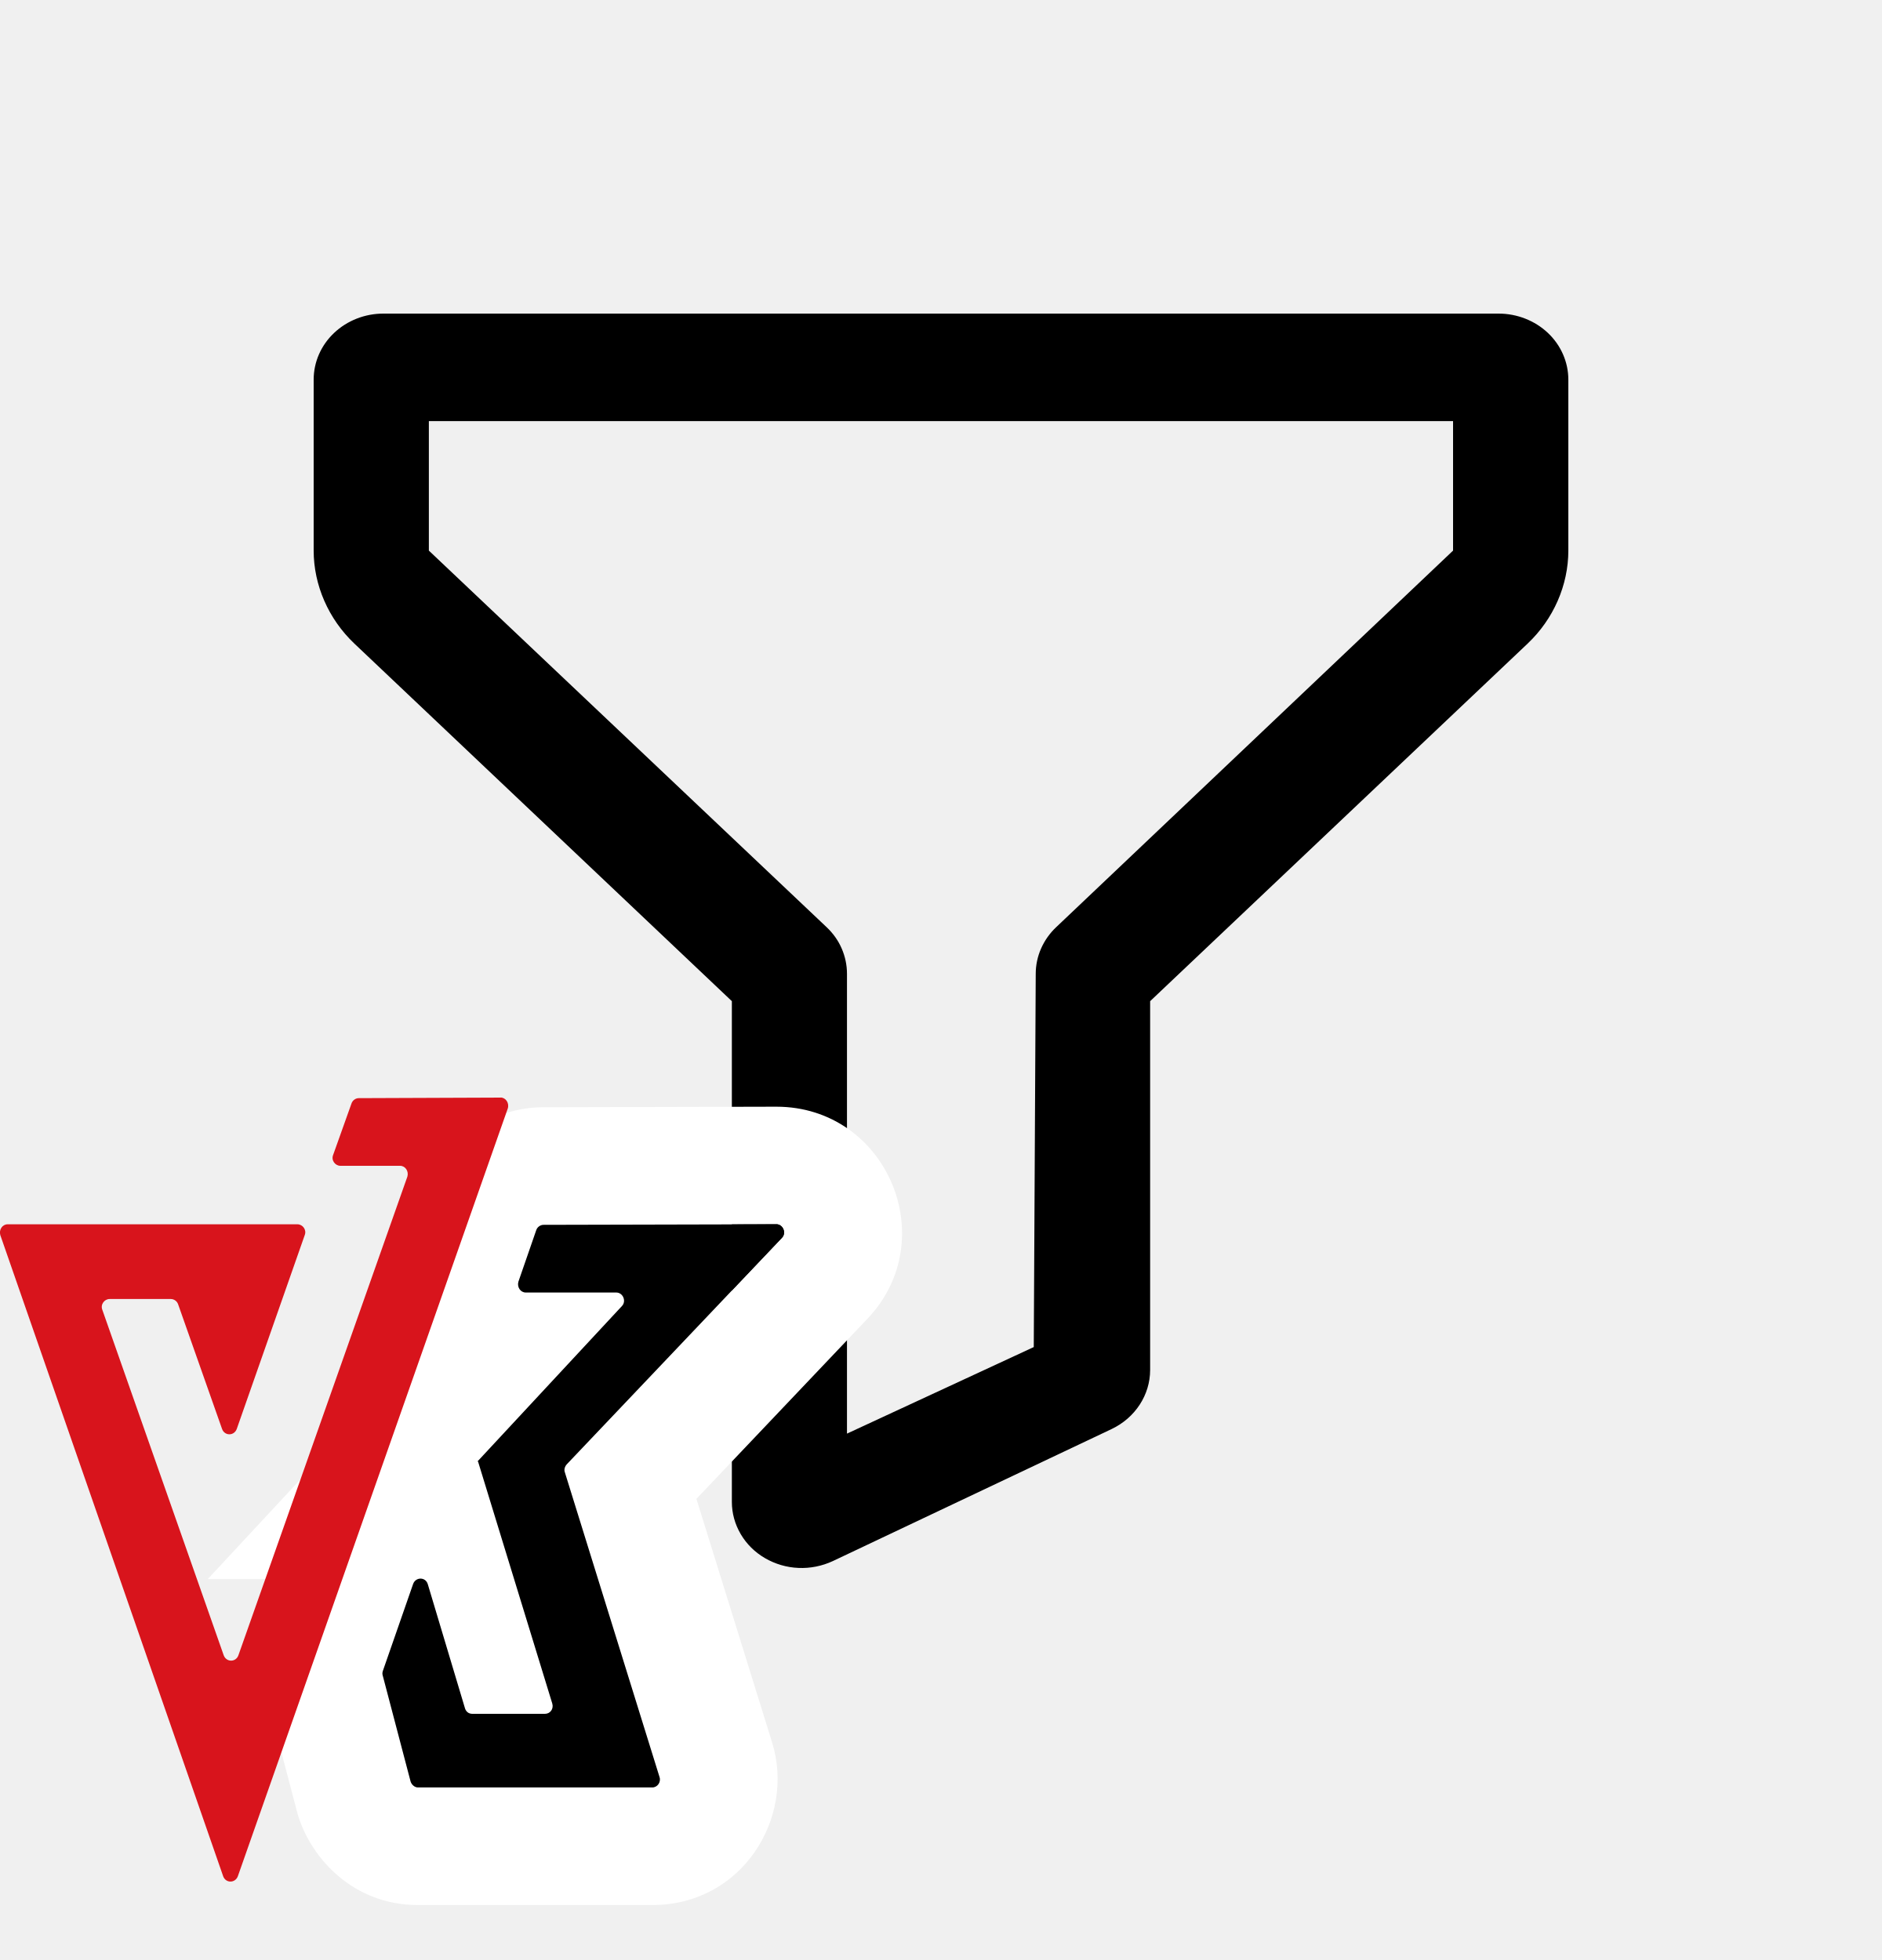
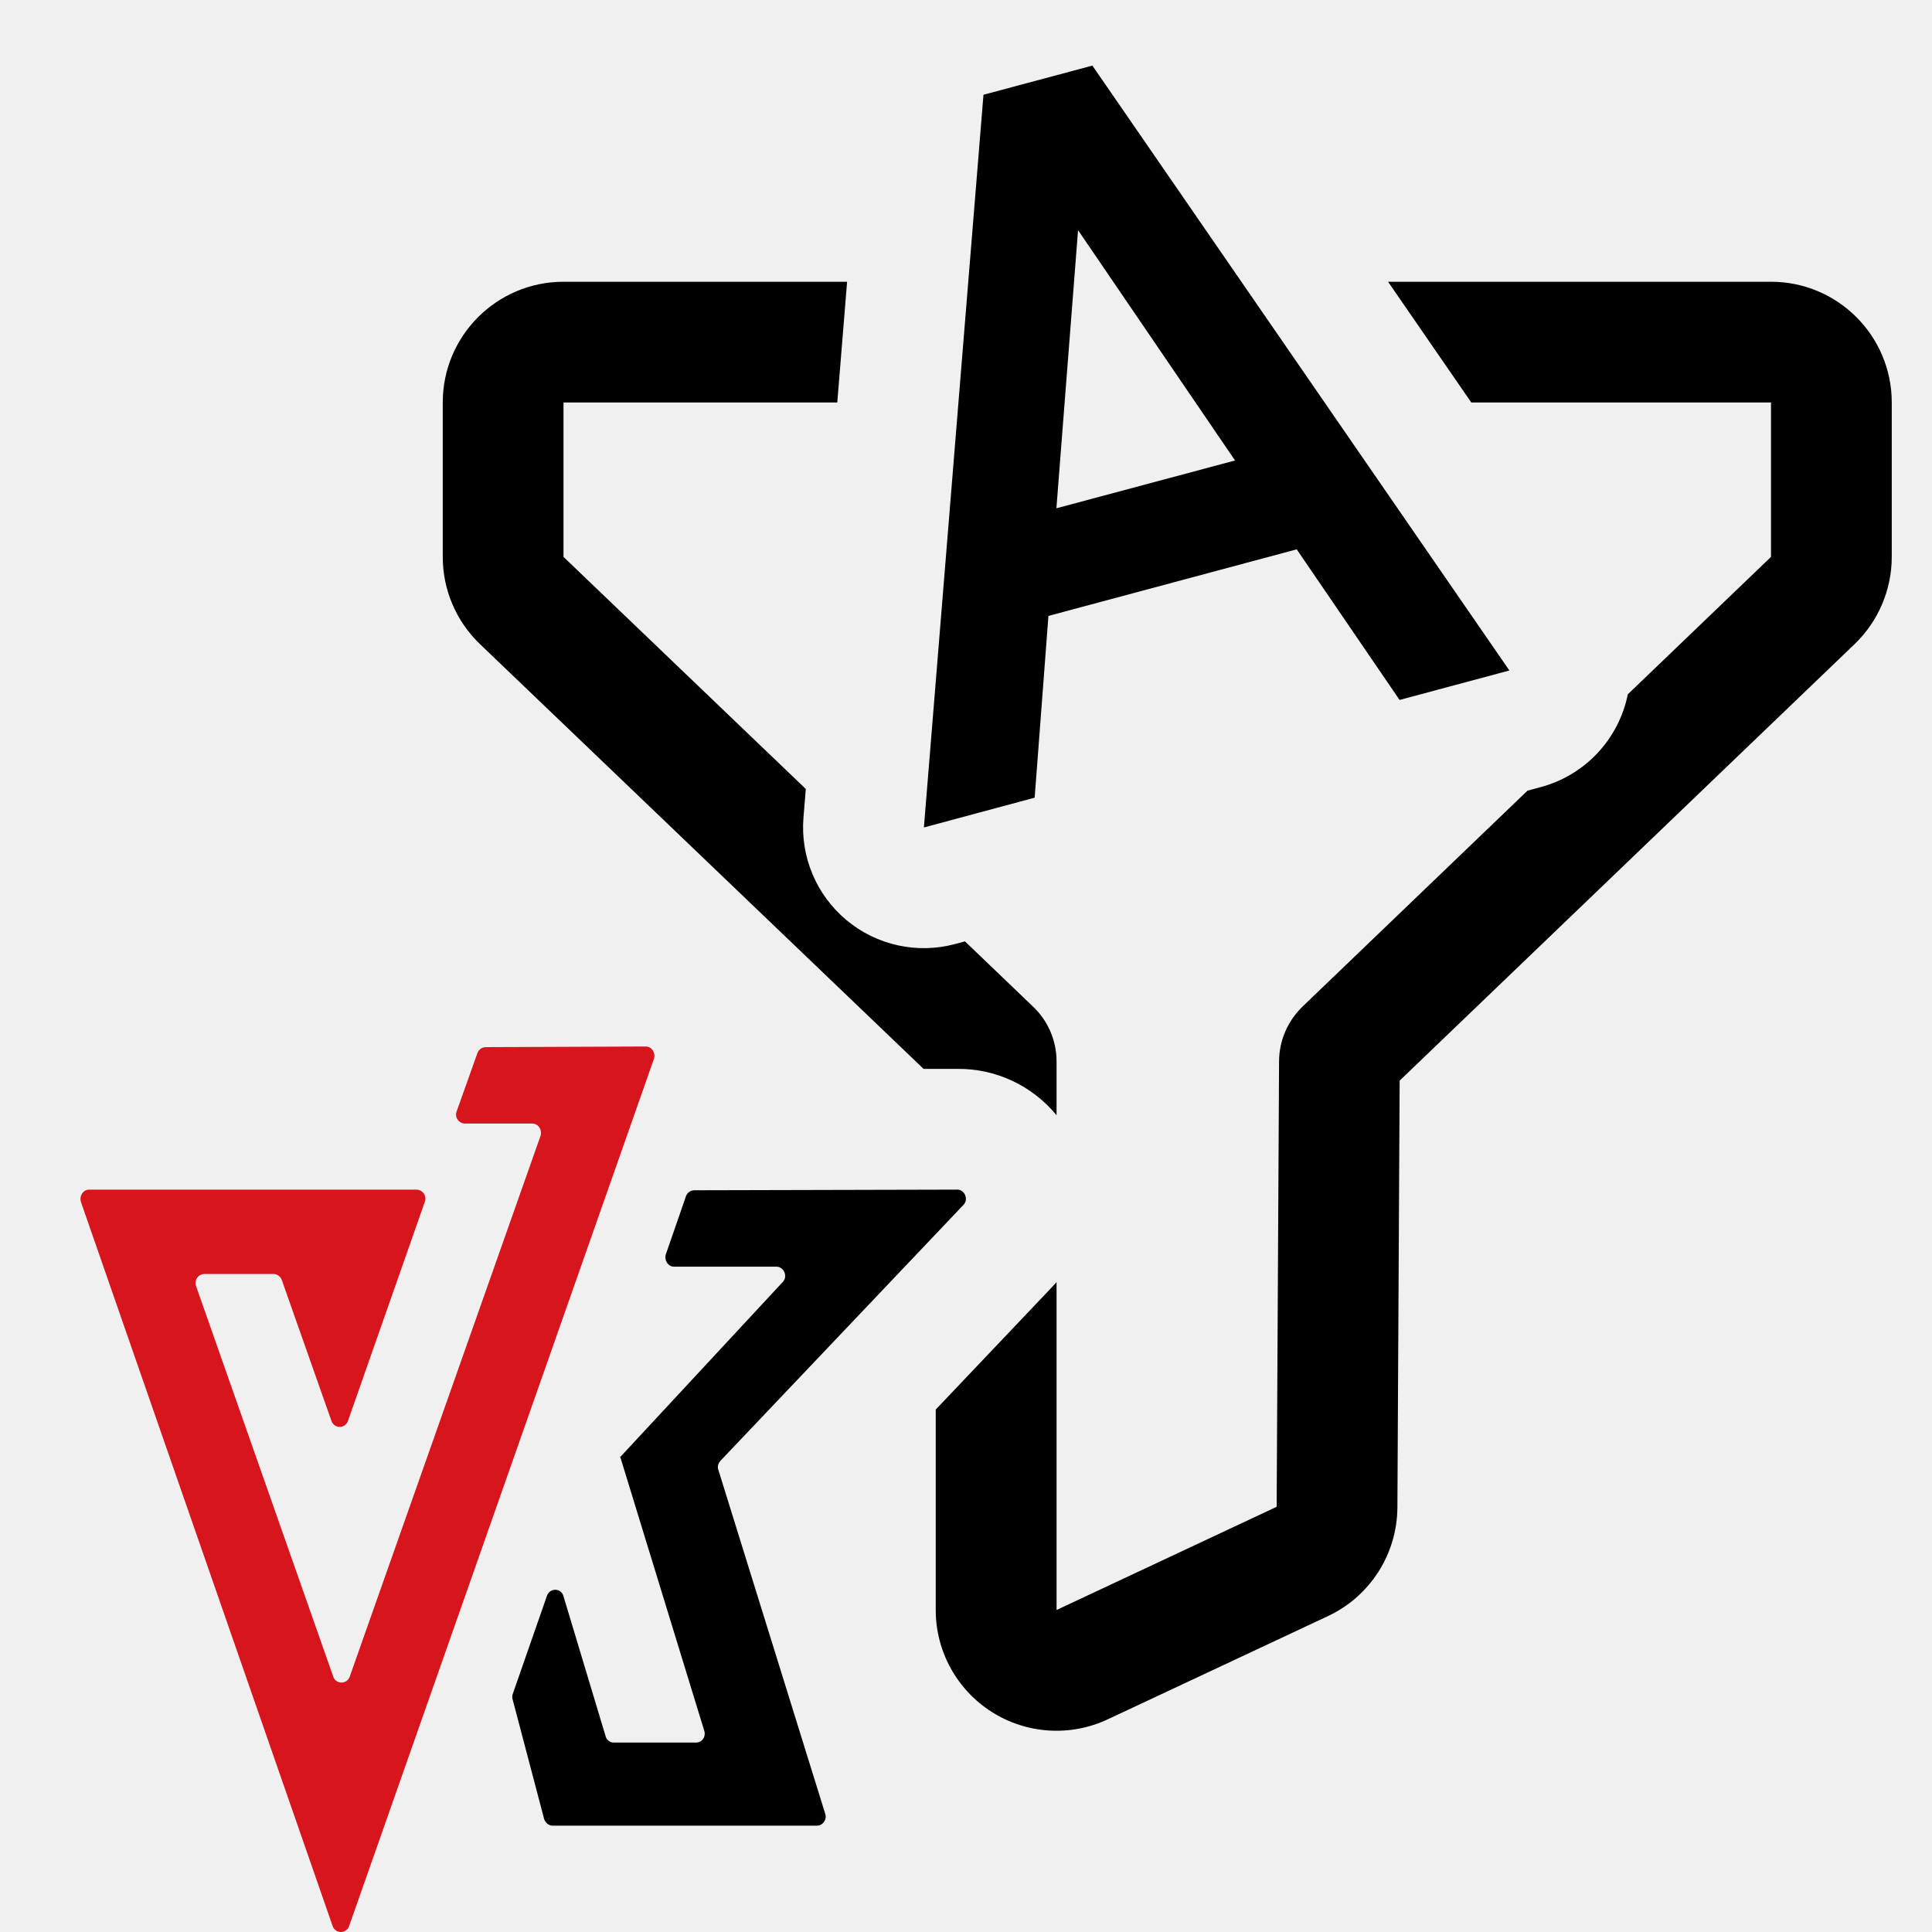
- <svg xmlns="http://www.w3.org/2000/svg" height="25" viewBox="0 0 24 25" width="24">
-   <path d="m19.111 4h-14.222c-.236 0-.462.089-.629.247s-.26.372-.26.595v2.181c0 .44.189.873.518 1.185l4.815 4.562v6.388c0.0.143.039.284.113.41s.18.231.309.306c.129.075.276.119.427.125.151.007.302-.024.438-.087l3.555-1.684c.301-.143.492-.435.492-.754v-4.704l4.815-4.562c.329-.312.518-.744.518-1.185v-2.181c0-.223-.094-.438-.26-.595s-.393-.247-.629-.247zm-5.642 7.826c-.083.078-.148.171-.193.273s-.068.212-.068.322l-.025 4.761-2.382 1.104v-5.865c0-.111-.023-.22-.067-.322s-.11-.195-.193-.273l-5.072-4.803v-1.652h13.061v1.652z" fill="#000" />
-   <path clipRule="evenodd" d="m9.9 14.116c1.409 0 2.128 1.694 1.159 2.708l-2.178 2.294.964 3.103c.302.965-.381 2.078-1.525 2.078h-2.989c-.838 0-1.357-.607-1.521-1.116l-.013-.039-.36-1.37c-.084-.301-.078-.62.019-.919l.005-.017.242-.697h-1.053l2.702-2.908c-.236-.397-.302-.887-.181-1.302l.011-.037.237-.686c.222-.653.834-1.084 1.51-1.085h.003zm-2.969 1.507c-.019 0-.038.006-.054.017-.008.005-.015.012-.021.019-.008.009-.014.021-.018.033l-.227.656c-.02.069.027.138.093.138h1.154c.087 0 .133.111.073.173l-1.842 1.982h.007l.947 3.088c.02.069-.027.131-.093.131h-.927c-.047 0-.08-.028-.093-.069l-.474-1.582c-.01-.036-.033-.058-.061-.068-.021-.007-.044-.007-.065 0-.026.009-.05.03-.061.061l-.387 1.112c-.007.021-.007.042 0 .062l.354 1.347c.013.042.053.076.093.076h2.989c.067 0 .113-.069.093-.131l-1.208-3.889c-.013-.035 0-.076.027-.104l2.742-2.887c.06-.062.013-.173-.073-.173zm-.097.014-.002.002z" fill="#fff" fillRule="evenodd" />
-   <path d="m9.9 15.616-2.969.007c-.04 0-.08.028-.093.069l-.227.656c-.02.069.027.138.093.138h1.154c.087 0 .133.111.073.173l-1.842 1.982h.007l.947 3.088c.02.069-.027.131-.093.131h-.927c-.047 0-.08-.028-.093-.069l-.474-1.582c-.027-.097-.153-.097-.187-.007l-.387 1.112c-.007.021-.007.042 0 .062l.354 1.347c.013.042.053.076.093.076h2.989c.067 0 .113-.069.093-.131l-1.208-3.889c-.013-.035 0-.076.027-.104l2.742-2.887c.06-.062.013-.173-.073-.173z" fill="#000" />
-   <path d="m6.383 14-1.808.007c-.04 0-.08.028-.093.069l-.234.656c-.027.069.027.138.093.138h.761c.067 0 .113.069.093.138l-2.155 6.106c-.033.09-.153.09-.187 0l-1.548-4.407c-.027-.069.027-.138.093-.138h.781c.04 0 .08.028.093.069l.56 1.589c.033.09.153.09.187 0l.867-2.473c.027-.069-.027-.138-.093-.138h-3.696c-.067 0-.113.069-.093.138l2.842 8.178c.033.09.153.09.187 0l3.443-9.795c.02-.069-.027-.138-.093-.138z" fill="#d8141c" />
+ <svg xmlns="http://www.w3.org/2000/svg" width="24" height="24" fill="none">
+   <path d="M11.89 14.778l-3.267.008a.11.11 0 00-.102.075l-.25.722c-.022.076.03.152.103.152h1.27c.095 0 .146.122.08.19L7.7 18.105h.007l1.042 3.397c.022.076-.03.145-.103.145h-1.02a.104.104 0 01-.102-.076L7 19.83c-.029-.107-.168-.107-.205-.008l-.426 1.223a.109.109 0 000 .069l.39 1.481c.014.046.058.084.102.084h3.288c.073 0 .125-.076.103-.145l-1.329-4.277c-.014-.038 0-.084.03-.114l3.016-3.176c.066-.069.015-.19-.08-.19z" fill="#000" />
+   <path d="M8.022 13l-1.99.008a.11.11 0 00-.102.076l-.257.721c-.03.076.03.152.103.152h.836c.074 0 .125.076.103.152l-2.37 6.717a.108.108 0 01-.206 0l-1.703-4.848a.112.112 0 01.103-.152h.859a.11.11 0 01.103.076l.616 1.748a.108.108 0 00.206 0l.954-2.72a.112.112 0 00-.103-.152H1.108c-.074 0-.125.076-.103.152l3.127 8.996a.108.108 0 00.205 0l3.787-10.774c.022-.076-.029-.152-.102-.152z" fill="#D8141C" />
+   <path d="M20.22 8.626L22 6.918V5h-3.723l-1.034-1.5H22A1.5 1.5 0 0123.5 5v1.918c0 .409-.167.8-.461 1.083l-5.652 5.423-.028 5.302a1.5 1.5 0 01-.863 1.35l-2.735 1.282A1.5 1.5 0 0111.624 20v-2.49l1.431-1.507.07-.076V20l2.734-1.282.03-5.53c0-.128.026-.256.077-.374a.972.972 0 01.222-.317l2.787-2.675.163-.044a1.5 1.5 0 001.083-1.152z" fill="#000" />
+   <path d="M10.01 9.801l-.029.355a1.5 1.5 0 001.884 1.571l.122-.033.838.803a.94.94 0 01.3.691v.666a1.574 1.574 0 00-1.236-.576h-.416l-5.51-5.276A1.5 1.5 0 015.5 6.918V5A1.5 1.5 0 017 3.5h3.523L10.401 5H7v1.918l3.01 2.883z" fill="#000" />
+   <path d="M16.109 6.824l-3.085.827-.171 2.258-1.376.37.74-9.102L13.57.815l5.18 7.514-1.364.366-1.277-1.87zm-.767-1.104l-1.95-2.861-.269 3.455 2.22-.594z" fill="#000" />
</svg>
